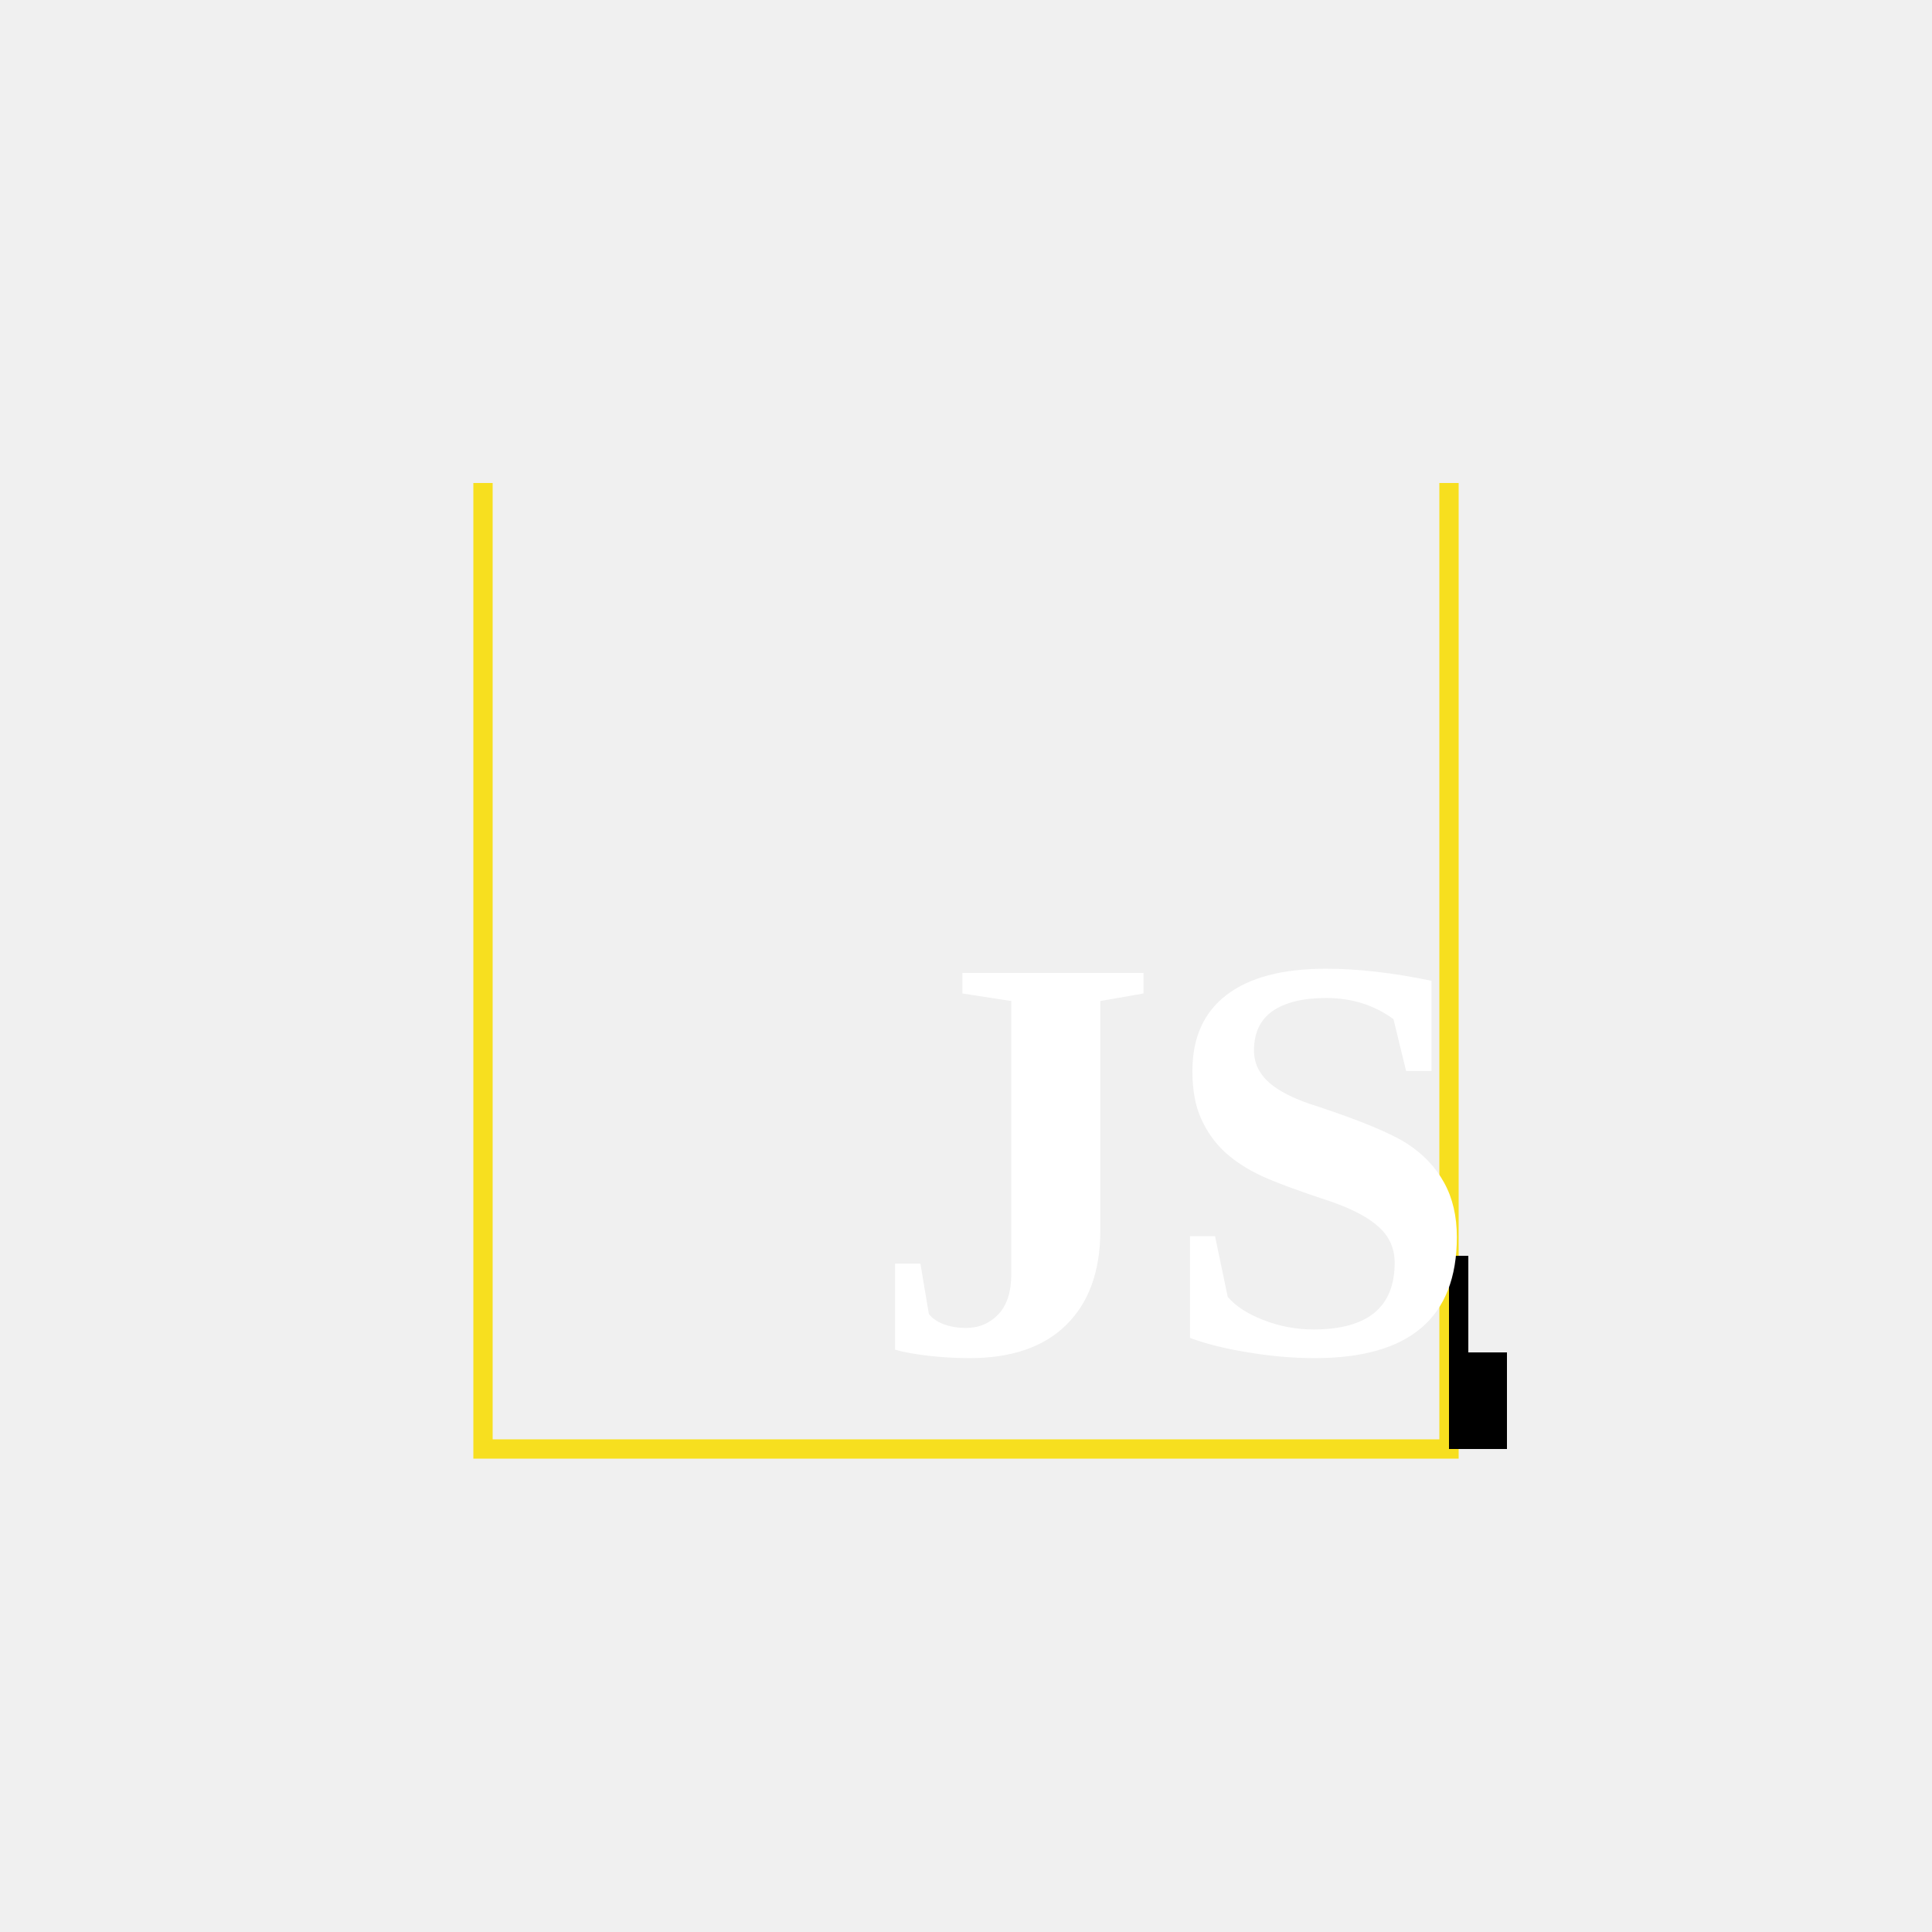
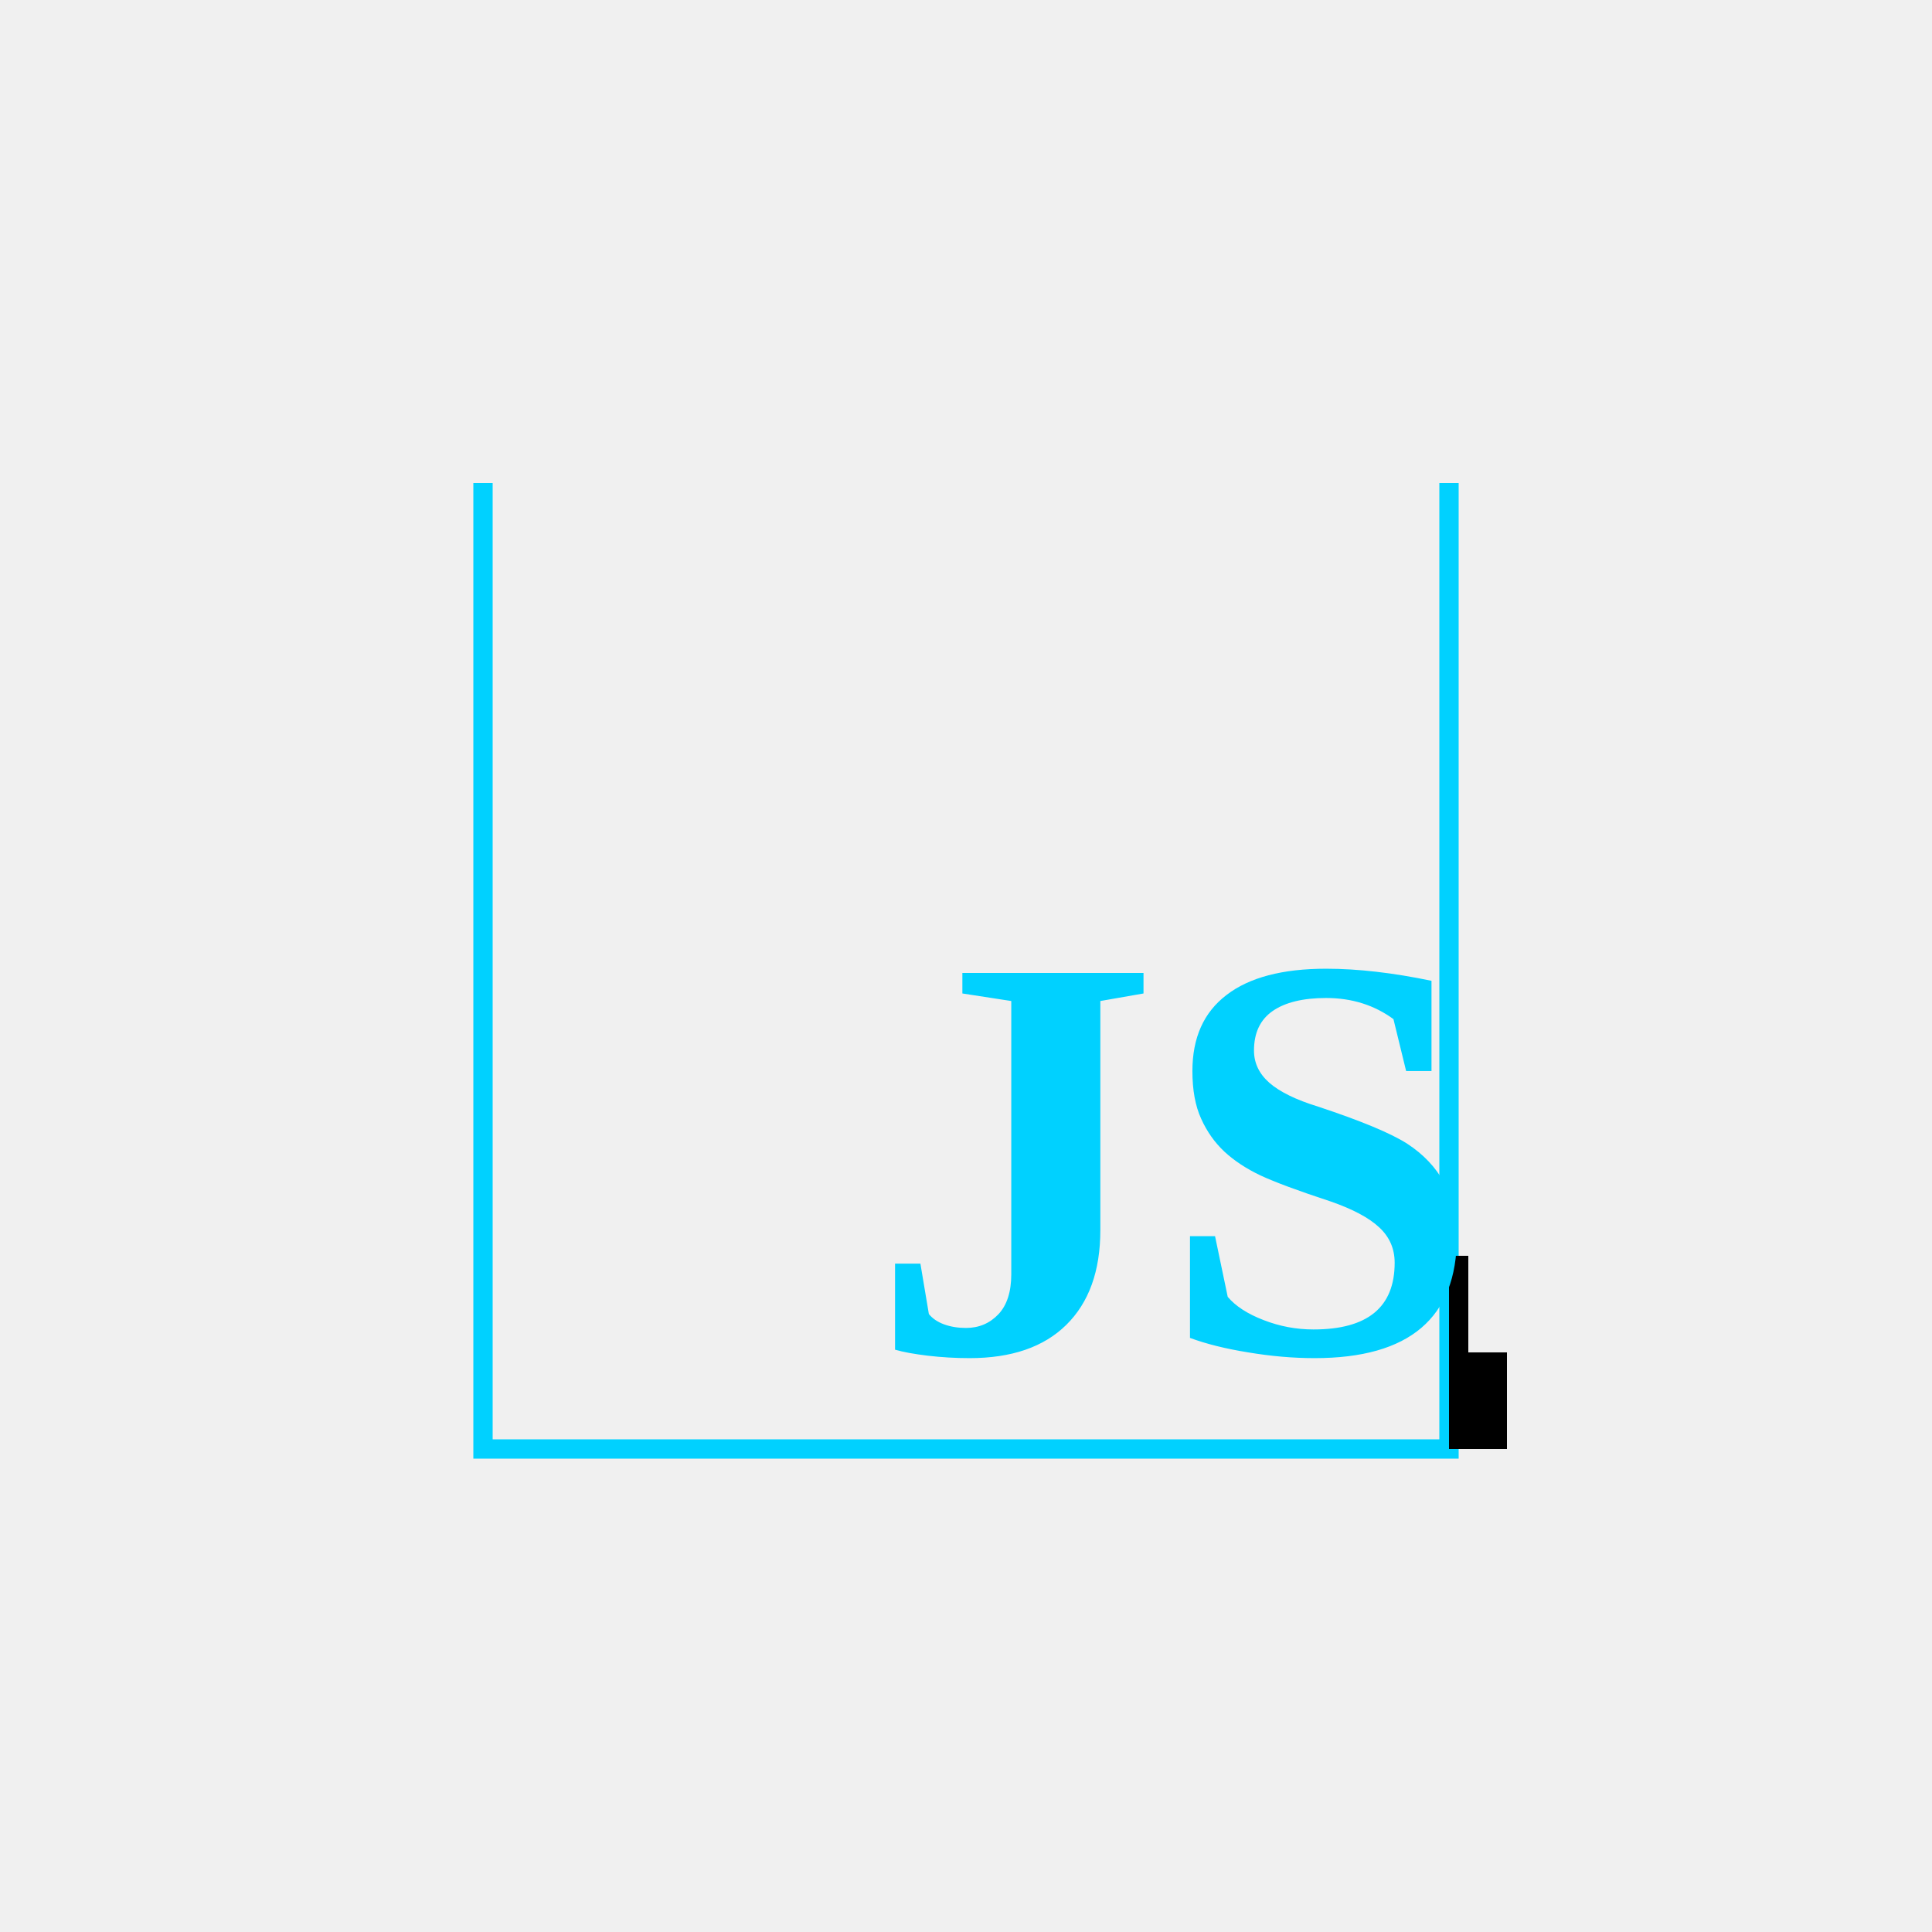
<svg xmlns="http://www.w3.org/2000/svg" viewBox="0 0 100 100" id="js-icon">
  <defs>
    <style>
          @keyframes stopper-ani {
            50% {
              transform: rotate(0);
            }
            60% {
              transform: rotate(-90deg);
            }
            90% {
              transform: rotate(-90deg);
            }
            100% {
              transform: rotate(0);
            }
          }
          @keyframes pool-ani {
            50% {
              transform: scale(0);
            }
            100% {
              transform: scale(1);
            }
          }
          @keyframes wave-ani {
            0% {
              x: 0px;
            }
            100% {
              x: -100px;
            }
          }

          @keyframes fill-ani {
            50% {
              y: 18px;
            }
            100% {
              y: 80px;
            }
          }

          #js-icon {
            position: absolute;
            top: 50%;
            left: 50%;
            transform: translate(-50%, -50%);
            width: 100px;
            height: 100px;
          }
          .js-cup {
            fill: transparent;
-             stroke: #f7df1f;
+             stroke: #00d1ff;
          }
          .js-text {
            font-size: 30px;
            font-weight: bold;
          }
          .js-stopper {
            transform-origin: 75px 65px;
            animation: stopper-ani 5s infinite;
          }
          .js-pool {
            transform: scale(0);
            transform-origin: 75px 75px;
            animation: pool-ani 5s infinite;
          }
          .wave-box {
            animation: wave-ani 5s infinite linear, fill-ani 5s infinite alternate;
          }
        </style>
    <pattern id="wave" width="0.1" height="1">
-       <path fill=" #f7df1f" d="M 0 10 C 3 12, 5 15, 14 10 C 17 9, 20 5, 30 10 L 30 60 L 0 60 z" />
+       <path fill=" #00d1ff" d="M 0 10 C 3 12, 5 15, 14 10 C 17 9, 20 5, 30 10 L 30 60 L 0 60 z" />
    </pattern>
    <mask id="wave-mask">
-       <rect x="25" y="25" width="50" height="50" fill="white" />
+       <rect x="25" y="25" width="50" height="50" fill="#00d1ff" />
    </mask>
  </defs>
-   <ellipse class="js-pool" cx="75" cy="75" rx="25" ry="10" fill="#f7df1f" />
+   <ellipse class="js-pool" cx="75" cy="75" rx="25" ry="10" fill="#00d1ff" />
  <path class="js-cup" d="M 25 25 L 25 75 L 75 75 L 75 25 " />
  <g class="js-stopper">
    <rect x="75" y="65" width="1" height="5" />
    <rect x="75" y="70" width="3" height="5" />
  </g>
  <rect class="wave-box" mask="url(#wave-mask)" fill="url(#wave)" x="0" y="80" width="300" height="100" />
-   <text class="js-text" x="45" y="70" fill="white">JS</text>
+   <text class="js-text" x="45" y="70" fill="#00d1ff">JS</text>
</svg>
